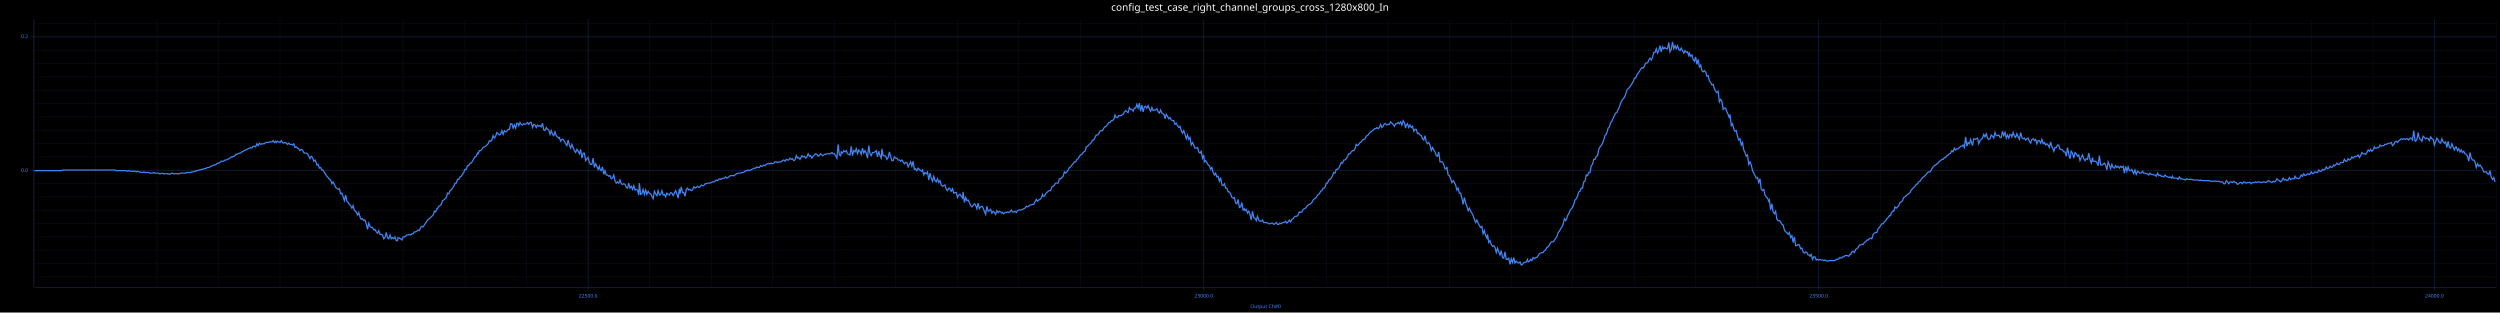
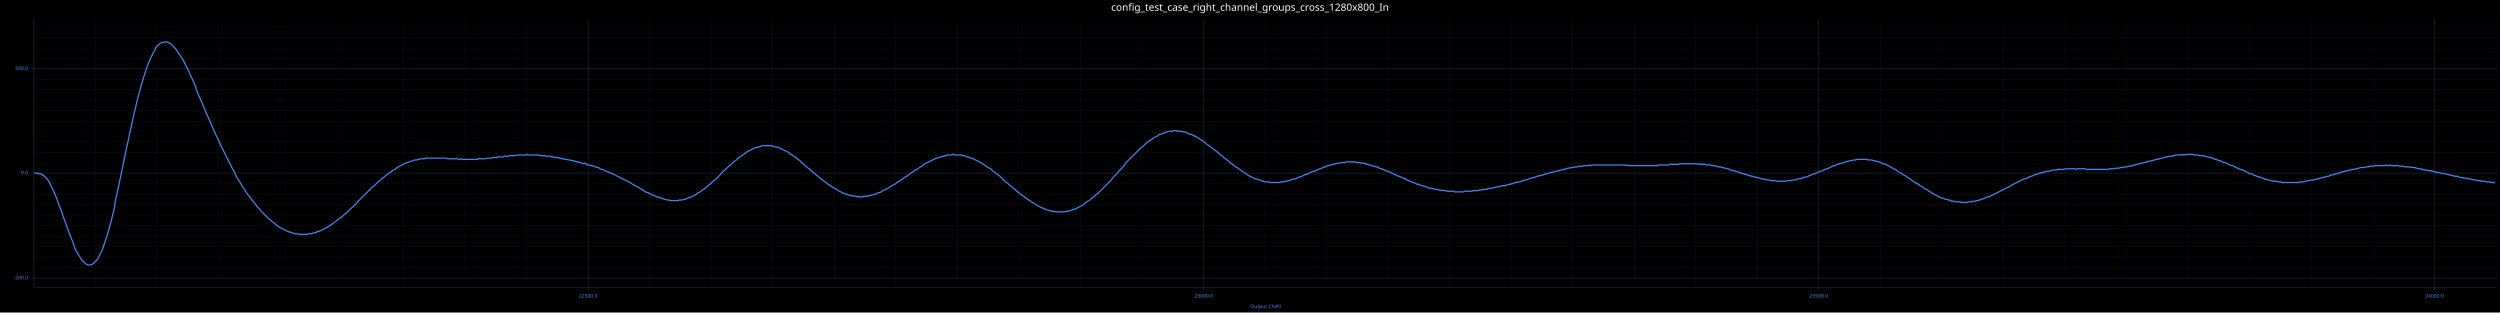
<svg xmlns="http://www.w3.org/2000/svg" width="100%" height="100%" preserveAspectRatio="xMidYMid meet" viewBox="0 0 4000 500">
  <rect x="0" y="0" width="4000" height="500" opacity="1" fill="#000000" stroke="none" />
  <text x="2000" y="5" dy="0.76em" text-anchor="middle" font-family="sans-serif" font-size="16.129" opacity="1" fill="#FFFFFF">
config_test_case_right_channel_groups_cross_1280x800_In
</text>
  <line opacity="0.1" stroke="#4285F4" stroke-width="1" x1="55" y1="459" x2="55" y2="31" />
  <line opacity="0.1" stroke="#4285F4" stroke-width="1" x1="153" y1="459" x2="153" y2="31" />
  <line opacity="0.1" stroke="#4285F4" stroke-width="1" x1="251" y1="459" x2="251" y2="31" />
  <line opacity="0.1" stroke="#4285F4" stroke-width="1" x1="350" y1="459" x2="350" y2="31" />
  <line opacity="0.1" stroke="#4285F4" stroke-width="1" x1="448" y1="459" x2="448" y2="31" />
  <line opacity="0.1" stroke="#4285F4" stroke-width="1" x1="547" y1="459" x2="547" y2="31" />
  <line opacity="0.1" stroke="#4285F4" stroke-width="1" x1="645" y1="459" x2="645" y2="31" />
  <line opacity="0.1" stroke="#4285F4" stroke-width="1" x1="744" y1="459" x2="744" y2="31" />
  <line opacity="0.1" stroke="#4285F4" stroke-width="1" x1="842" y1="459" x2="842" y2="31" />
  <line opacity="0.1" stroke="#4285F4" stroke-width="1" x1="941" y1="459" x2="941" y2="31" />
  <line opacity="0.1" stroke="#4285F4" stroke-width="1" x1="1039" y1="459" x2="1039" y2="31" />
  <line opacity="0.1" stroke="#4285F4" stroke-width="1" x1="1138" y1="459" x2="1138" y2="31" />
  <line opacity="0.1" stroke="#4285F4" stroke-width="1" x1="1236" y1="459" x2="1236" y2="31" />
  <line opacity="0.1" stroke="#4285F4" stroke-width="1" x1="1335" y1="459" x2="1335" y2="31" />
  <line opacity="0.1" stroke="#4285F4" stroke-width="1" x1="1433" y1="459" x2="1433" y2="31" />
  <line opacity="0.1" stroke="#4285F4" stroke-width="1" x1="1532" y1="459" x2="1532" y2="31" />
  <line opacity="0.1" stroke="#4285F4" stroke-width="1" x1="1630" y1="459" x2="1630" y2="31" />
  <line opacity="0.1" stroke="#4285F4" stroke-width="1" x1="1729" y1="459" x2="1729" y2="31" />
  <line opacity="0.1" stroke="#4285F4" stroke-width="1" x1="1827" y1="459" x2="1827" y2="31" />
  <line opacity="0.1" stroke="#4285F4" stroke-width="1" x1="1926" y1="459" x2="1926" y2="31" />
  <line opacity="0.1" stroke="#4285F4" stroke-width="1" x1="2024" y1="459" x2="2024" y2="31" />
  <line opacity="0.1" stroke="#4285F4" stroke-width="1" x1="2122" y1="459" x2="2122" y2="31" />
  <line opacity="0.1" stroke="#4285F4" stroke-width="1" x1="2221" y1="459" x2="2221" y2="31" />
  <line opacity="0.1" stroke="#4285F4" stroke-width="1" x1="2319" y1="459" x2="2319" y2="31" />
  <line opacity="0.1" stroke="#4285F4" stroke-width="1" x1="2418" y1="459" x2="2418" y2="31" />
  <line opacity="0.1" stroke="#4285F4" stroke-width="1" x1="2516" y1="459" x2="2516" y2="31" />
  <line opacity="0.1" stroke="#4285F4" stroke-width="1" x1="2615" y1="459" x2="2615" y2="31" />
  <line opacity="0.1" stroke="#4285F4" stroke-width="1" x1="2713" y1="459" x2="2713" y2="31" />
  <line opacity="0.1" stroke="#4285F4" stroke-width="1" x1="2812" y1="459" x2="2812" y2="31" />
  <line opacity="0.1" stroke="#4285F4" stroke-width="1" x1="2910" y1="459" x2="2910" y2="31" />
  <line opacity="0.1" stroke="#4285F4" stroke-width="1" x1="3009" y1="459" x2="3009" y2="31" />
  <line opacity="0.1" stroke="#4285F4" stroke-width="1" x1="3107" y1="459" x2="3107" y2="31" />
  <line opacity="0.1" stroke="#4285F4" stroke-width="1" x1="3206" y1="459" x2="3206" y2="31" />
  <line opacity="0.1" stroke="#4285F4" stroke-width="1" x1="3304" y1="459" x2="3304" y2="31" />
  <line opacity="0.1" stroke="#4285F4" stroke-width="1" x1="3403" y1="459" x2="3403" y2="31" />
  <line opacity="0.1" stroke="#4285F4" stroke-width="1" x1="3501" y1="459" x2="3501" y2="31" />
  <line opacity="0.1" stroke="#4285F4" stroke-width="1" x1="3600" y1="459" x2="3600" y2="31" />
  <line opacity="0.1" stroke="#4285F4" stroke-width="1" x1="3698" y1="459" x2="3698" y2="31" />
  <line opacity="0.1" stroke="#4285F4" stroke-width="1" x1="3797" y1="459" x2="3797" y2="31" />
  <line opacity="0.1" stroke="#4285F4" stroke-width="1" x1="3895" y1="459" x2="3895" y2="31" />
  <line opacity="0.1" stroke="#4285F4" stroke-width="1" x1="3994" y1="459" x2="3994" y2="31" />
-   <line opacity="0.1" stroke="#4285F4" stroke-width="1" x1="55" y1="443" x2="3994" y2="443" />
-   <line opacity="0.1" stroke="#4285F4" stroke-width="1" x1="55" y1="422" x2="3994" y2="422" />
-   <line opacity="0.1" stroke="#4285F4" stroke-width="1" x1="55" y1="400" x2="3994" y2="400" />
-   <line opacity="0.1" stroke="#4285F4" stroke-width="1" x1="55" y1="379" x2="3994" y2="379" />
-   <line opacity="0.1" stroke="#4285F4" stroke-width="1" x1="55" y1="358" x2="3994" y2="358" />
-   <line opacity="0.1" stroke="#4285F4" stroke-width="1" x1="55" y1="337" x2="3994" y2="337" />
-   <line opacity="0.1" stroke="#4285F4" stroke-width="1" x1="55" y1="315" x2="3994" y2="315" />
+   <line opacity="0.1" stroke="#4285F4" stroke-width="1" x1="55" y1="445" x2="3994" y2="445" />
+   <line opacity="0.1" stroke="#4285F4" stroke-width="1" x1="55" y1="428" x2="3994" y2="428" />
+   <line opacity="0.1" stroke="#4285F4" stroke-width="1" x1="55" y1="411" x2="3994" y2="411" />
+   <line opacity="0.1" stroke="#4285F4" stroke-width="1" x1="55" y1="394" x2="3994" y2="394" />
+   <line opacity="0.1" stroke="#4285F4" stroke-width="1" x1="55" y1="378" x2="3994" y2="378" />
+   <line opacity="0.1" stroke="#4285F4" stroke-width="1" x1="55" y1="361" x2="3994" y2="361" />
+   <line opacity="0.1" stroke="#4285F4" stroke-width="1" x1="55" y1="344" x2="3994" y2="344" />
+   <line opacity="0.1" stroke="#4285F4" stroke-width="1" x1="55" y1="327" x2="3994" y2="327" />
+   <line opacity="0.1" stroke="#4285F4" stroke-width="1" x1="55" y1="311" x2="3994" y2="311" />
  <line opacity="0.1" stroke="#4285F4" stroke-width="1" x1="55" y1="294" x2="3994" y2="294" />
-   <line opacity="0.1" stroke="#4285F4" stroke-width="1" x1="55" y1="273" x2="3994" y2="273" />
-   <line opacity="0.1" stroke="#4285F4" stroke-width="1" x1="55" y1="251" x2="3994" y2="251" />
-   <line opacity="0.1" stroke="#4285F4" stroke-width="1" x1="55" y1="230" x2="3994" y2="230" />
-   <line opacity="0.1" stroke="#4285F4" stroke-width="1" x1="55" y1="209" x2="3994" y2="209" />
-   <line opacity="0.1" stroke="#4285F4" stroke-width="1" x1="55" y1="187" x2="3994" y2="187" />
-   <line opacity="0.1" stroke="#4285F4" stroke-width="1" x1="55" y1="166" x2="3994" y2="166" />
-   <line opacity="0.1" stroke="#4285F4" stroke-width="1" x1="55" y1="145" x2="3994" y2="145" />
-   <line opacity="0.1" stroke="#4285F4" stroke-width="1" x1="55" y1="123" x2="3994" y2="123" />
-   <line opacity="0.1" stroke="#4285F4" stroke-width="1" x1="55" y1="102" x2="3994" y2="102" />
-   <line opacity="0.1" stroke="#4285F4" stroke-width="1" x1="55" y1="81" x2="3994" y2="81" />
-   <line opacity="0.1" stroke="#4285F4" stroke-width="1" x1="55" y1="59" x2="3994" y2="59" />
-   <line opacity="0.1" stroke="#4285F4" stroke-width="1" x1="55" y1="38" x2="3994" y2="38" />
+   <line opacity="0.1" stroke="#4285F4" stroke-width="1" x1="55" y1="277" x2="3994" y2="277" />
+   <line opacity="0.1" stroke="#4285F4" stroke-width="1" x1="55" y1="261" x2="3994" y2="261" />
+   <line opacity="0.1" stroke="#4285F4" stroke-width="1" x1="55" y1="244" x2="3994" y2="244" />
+   <line opacity="0.1" stroke="#4285F4" stroke-width="1" x1="55" y1="227" x2="3994" y2="227" />
+   <line opacity="0.1" stroke="#4285F4" stroke-width="1" x1="55" y1="210" x2="3994" y2="210" />
+   <line opacity="0.1" stroke="#4285F4" stroke-width="1" x1="55" y1="194" x2="3994" y2="194" />
+   <line opacity="0.1" stroke="#4285F4" stroke-width="1" x1="55" y1="177" x2="3994" y2="177" />
+   <line opacity="0.1" stroke="#4285F4" stroke-width="1" x1="55" y1="160" x2="3994" y2="160" />
+   <line opacity="0.1" stroke="#4285F4" stroke-width="1" x1="55" y1="143" x2="3994" y2="143" />
+   <line opacity="0.1" stroke="#4285F4" stroke-width="1" x1="55" y1="127" x2="3994" y2="127" />
+   <line opacity="0.1" stroke="#4285F4" stroke-width="1" x1="55" y1="110" x2="3994" y2="110" />
+   <line opacity="0.1" stroke="#4285F4" stroke-width="1" x1="55" y1="93" x2="3994" y2="93" />
+   <line opacity="0.1" stroke="#4285F4" stroke-width="1" x1="55" y1="77" x2="3994" y2="77" />
+   <line opacity="0.1" stroke="#4285F4" stroke-width="1" x1="55" y1="60" x2="3994" y2="60" />
+   <line opacity="0.1" stroke="#4285F4" stroke-width="1" x1="55" y1="43" x2="3994" y2="43" />
  <text x="2025" y="495" dy="-0.5ex" text-anchor="middle" font-family="sans-serif" font-size="8.065" opacity="1" fill="#4285F4">
Output Ch#0
</text>
  <line opacity="0.2" stroke="#4285F4" stroke-width="1" x1="941" y1="459" x2="941" y2="31" />
  <line opacity="0.2" stroke="#4285F4" stroke-width="1" x1="1926" y1="459" x2="1926" y2="31" />
  <line opacity="0.2" stroke="#4285F4" stroke-width="1" x1="2910" y1="459" x2="2910" y2="31" />
  <line opacity="0.2" stroke="#4285F4" stroke-width="1" x1="3895" y1="459" x2="3895" y2="31" />
-   <line opacity="0.2" stroke="#4285F4" stroke-width="1" x1="55" y1="273" x2="3994" y2="273" />
-   <line opacity="0.2" stroke="#4285F4" stroke-width="1" x1="55" y1="59" x2="3994" y2="59" />
+   <line opacity="0.2" stroke="#4285F4" stroke-width="1" x1="55" y1="445" x2="3994" y2="445" />
+   <line opacity="0.2" stroke="#4285F4" stroke-width="1" x1="55" y1="277" x2="3994" y2="277" />
+   <line opacity="0.2" stroke="#4285F4" stroke-width="1" x1="55" y1="110" x2="3994" y2="110" />
  <polyline fill="none" opacity="0.3" stroke="#4285F4" stroke-width="1" points="54,31 54,459 " />
-   <text x="45" y="273" dy="0.5ex" text-anchor="end" font-family="sans-serif" font-size="8.065" opacity="1" fill="#4285F4">
+   <text x="45" y="445" dy="0.5ex" text-anchor="end" font-family="sans-serif" font-size="8.065" opacity="1" fill="#4285F4">
+ -500.0
+ </text>
+   <polyline fill="none" opacity="0.3" stroke="#4285F4" stroke-width="1" points="49,445 54,445 " />
+   <text x="45" y="277" dy="0.5ex" text-anchor="end" font-family="sans-serif" font-size="8.065" opacity="1" fill="#4285F4">
0.0
</text>
-   <polyline fill="none" opacity="0.3" stroke="#4285F4" stroke-width="1" points="49,273 54,273 " />
-   <text x="45" y="59" dy="0.5ex" text-anchor="end" font-family="sans-serif" font-size="8.065" opacity="1" fill="#4285F4">
- 0.2
+   <polyline fill="none" opacity="0.3" stroke="#4285F4" stroke-width="1" points="49,277 54,277 " />
+   <text x="45" y="110" dy="0.5ex" text-anchor="end" font-family="sans-serif" font-size="8.065" opacity="1" fill="#4285F4">
+ 500.0
</text>
-   <polyline fill="none" opacity="0.3" stroke="#4285F4" stroke-width="1" points="49,59 54,59 " />
+   <polyline fill="none" opacity="0.3" stroke="#4285F4" stroke-width="1" points="49,110 54,110 " />
  <polyline fill="none" opacity="0.3" stroke="#4285F4" stroke-width="1" points="55,460 3994,460 " />
  <text x="941" y="470" dy="0.76em" text-anchor="middle" font-family="sans-serif" font-size="8.065" opacity="1" fill="#4285F4">
22500.0
</text>
  <polyline fill="none" opacity="0.3" stroke="#4285F4" stroke-width="1" points="941,460 941,465 " />
  <text x="1926" y="470" dy="0.76em" text-anchor="middle" font-family="sans-serif" font-size="8.065" opacity="1" fill="#4285F4">
23000.0
</text>
  <polyline fill="none" opacity="0.3" stroke="#4285F4" stroke-width="1" points="1926,460 1926,465 " />
  <text x="2910" y="470" dy="0.76em" text-anchor="middle" font-family="sans-serif" font-size="8.065" opacity="1" fill="#4285F4">
23500.0
</text>
  <polyline fill="none" opacity="0.3" stroke="#4285F4" stroke-width="1" points="2910,460 2910,465 " />
  <text x="3895" y="470" dy="0.76em" text-anchor="middle" font-family="sans-serif" font-size="8.065" opacity="1" fill="#4285F4">
24000.0
</text>
  <polyline fill="none" opacity="0.3" stroke="#4285F4" stroke-width="1" points="3895,460 3895,465 " />
-   <polyline fill="none" opacity="1" stroke="#4285F4" stroke-width="2" points="55,273 56,273 58,273 60,273 62,273 64,273 66,273 68,273 70,273 72,273 74,273 76,273 78,273 80,273 82,273 84,273 86,273 88,273 90,273 92,273 94,273 96,273 98,273 100,272 102,272 104,272 106,272 108,272 110,272 112,272 114,272 116,272 118,272 119,272 121,272 123,272 125,272 127,272 129,272 131,272 133,272 135,272 137,272 139,272 141,272 143,272 145,272 147,272 149,272 151,272 153,272 155,272 157,272 159,272 161,272 163,272 165,272 167,272 169,272 171,272 173,272 175,272 177,272 179,272 181,272 183,272 184,272 186,273 188,273 190,273 192,273 194,273 196,273 198,273 200,273 202,273 204,274 206,273 208,274 210,274 212,274 214,274 216,274 218,275 220,274 222,275 224,275 226,276 228,276 230,275 232,276 234,276 236,276 238,276 240,277 242,277 244,277 246,276 248,277 249,277 251,277 253,277 255,278 257,278 259,277 261,278 263,278 265,278 267,278 269,278 271,279 273,278 275,277 277,278 279,278 281,278 283,278 285,278 287,278 289,277 291,277 293,277 295,277 297,277 299,276 301,276 303,276 305,276 307,275 309,275 311,274 313,274 314,273 316,273 318,272 320,272 322,271 324,271 326,270 328,270 330,269 332,268 334,268 336,267 338,266 340,265 342,264 344,264 346,263 348,261 350,261 352,260 354,258 356,258 358,258 360,256 362,256 364,255 366,254 368,253 370,251 372,251 374,250 376,249 377,247 379,247 381,246 383,245 385,245 387,243 389,242 391,241 393,240 395,239 397,238 399,237 401,236 403,237 405,234 407,234 409,235 411,230 413,233 415,229 417,231 419,230 421,230 423,230 425,228 427,228 429,228 431,227 433,227 435,227 437,225 439,228 441,226 442,228 444,226 446,227 448,228 450,225 452,228 454,229 456,228 458,229 460,231 462,229 464,231 466,231 468,232 470,230 472,236 474,235 476,237 478,238 480,241 482,239 484,240 486,244 488,245 490,245 492,246 494,250 496,254 498,250 500,252 502,258 504,256 506,260 507,264 509,263 511,269 513,268 515,272 517,272 519,276 521,279 523,282 525,284 527,287 529,288 531,294 533,291 535,295 537,300 539,301 541,303 543,302 545,310 547,309 549,315 551,321 553,312 555,322 557,324 559,327 561,329 563,333 565,329 567,337 569,338 571,341 572,344 574,340 576,347 578,351 580,350 582,353 584,352 586,358 588,367 590,357 592,362 594,364 596,364 598,368 600,367 602,371 604,373 606,369 608,375 610,375 612,376 614,382 616,380 618,372 620,380 622,382 624,376 626,382 628,380 630,382 632,379 634,385 636,385 637,380 639,381 641,382 643,384 645,379 647,379 649,378 651,376 653,376 655,375 657,376 659,374 661,374 663,371 665,371 667,370 669,368 671,369 673,364 675,362 677,363 679,360 681,357 683,354 685,351 687,350 689,348 691,346 693,344 695,338 697,339 699,334 700,334 702,330 704,329 706,327 708,321 710,320 712,318 714,316 716,309 718,310 720,305 722,304 724,301 726,298 728,293 730,293 732,287 734,287 736,283 738,282 740,279 742,276 744,271 746,271 748,265 750,265 752,261 754,261 756,258 758,254 760,251 762,250 764,245 765,246 767,241 769,241 771,239 773,236 775,235 777,234 779,232 781,230 783,225 785,226 787,224 789,217 791,221 793,218 795,212 797,214 799,216 801,215 803,209 805,215 807,209 809,211 811,210 813,207 815,207 817,198 819,198 821,205 823,200 825,205 827,197 829,198 830,201 832,196 834,199 836,200 838,198 840,199 842,198 844,196 846,199 848,196 850,196 852,204 854,199 856,200 858,204 860,200 862,202 864,201 866,203 868,197 870,208 872,209 874,204 876,207 878,208 880,215 882,209 884,215 886,217 888,211 890,217 892,219 894,221 895,220 897,226 899,223 901,223 903,226 905,230 907,233 909,224 911,232 913,237 915,231 917,236 919,241 921,244 923,239 925,242 927,246 929,239 931,253 933,245 935,245 937,257 939,254 941,252 943,260 945,263 947,263 949,253 951,268 953,262 955,266 957,271 959,266 960,271 962,273 964,267 966,279 968,273 970,280 972,280 974,282 976,281 978,286 980,285 982,280 984,289 986,293 988,291 990,293 992,288 994,294 996,295 998,294 1000,295 1002,300 1004,301 1006,293 1008,301 1010,298 1012,303 1014,297 1016,304 1018,303 1020,304 1022,312 1023,293 1025,311 1027,310 1029,303 1031,311 1033,304 1035,311 1037,306 1039,309 1041,310 1043,314 1045,318 1047,306 1049,310 1051,313 1053,305 1055,312 1057,311 1059,305 1061,312 1063,311 1065,315 1067,309 1069,311 1071,312 1073,308 1075,309 1077,313 1079,309 1081,305 1083,310 1085,317 1087,302 1088,310 1090,299 1092,308 1094,308 1096,314 1098,303 1100,301 1102,304 1104,303 1106,305 1108,304 1110,299 1112,301 1114,300 1116,298 1118,300 1120,299 1122,296 1124,297 1126,297 1128,294 1130,294 1132,293 1134,293 1136,293 1138,292 1140,291 1142,291 1144,290 1146,288 1148,289 1150,287 1152,286 1153,287 1155,286 1157,285 1159,285 1161,283 1163,285 1165,284 1167,282 1169,281 1171,281 1173,281 1175,281 1177,279 1179,278 1181,277 1183,277 1185,277 1187,276 1189,276 1191,275 1193,273 1195,273 1197,272 1199,273 1201,272 1203,271 1205,270 1207,269 1209,269 1211,267 1213,268 1215,268 1217,265 1218,266 1220,266 1222,264 1224,265 1226,263 1228,262 1230,262 1232,262 1234,261 1236,262 1238,261 1240,259 1242,259 1244,260 1246,259 1248,259 1250,259 1252,257 1254,256 1256,258 1258,255 1260,256 1262,256 1264,253 1266,255 1268,254 1270,257 1272,256 1274,249 1276,253 1278,252 1280,255 1281,253 1283,249 1285,251 1287,250 1289,253 1291,251 1293,246 1295,250 1297,249 1299,253 1301,250 1303,248 1305,246 1307,247 1309,250 1311,249 1313,246 1315,248 1317,249 1319,247 1321,247 1323,246 1325,246 1327,246 1329,246 1331,244 1333,246 1335,246 1337,249 1339,253 1341,231 1343,248 1345,249 1346,243 1348,245 1350,241 1352,243 1354,241 1356,246 1358,247 1360,248 1362,234 1364,249 1366,241 1368,243 1370,238 1372,246 1374,240 1376,242 1378,247 1380,237 1382,245 1384,241 1386,245 1388,253 1390,233 1392,246 1394,249 1396,244 1398,244 1400,243 1402,241 1404,251 1406,242 1408,249 1410,253 1411,238 1413,249 1415,249 1417,250 1419,255 1421,252 1423,243 1425,250 1427,257 1429,257 1431,251 1433,253 1435,253 1437,256 1439,256 1441,258 1443,256 1445,259 1447,262 1449,260 1451,260 1453,267 1455,263 1457,259 1459,266 1461,258 1463,271 1465,270 1467,273 1469,269 1471,271 1473,273 1475,274 1476,272 1478,280 1480,276 1482,278 1484,275 1486,288 1488,277 1490,285 1492,290 1494,282 1496,289 1498,291 1500,286 1502,292 1504,289 1506,296 1508,298 1510,297 1512,296 1514,303 1516,305 1518,301 1520,302 1522,306 1524,302 1526,309 1528,308 1530,308 1532,316 1534,312 1536,311 1538,314 1540,317 1541,307 1543,324 1545,316 1547,321 1549,320 1551,324 1553,329 1555,331 1557,329 1559,326 1561,328 1563,334 1565,325 1567,334 1569,331 1571,330 1573,333 1575,338 1577,343 1579,330 1581,338 1583,337 1585,335 1587,341 1589,338 1591,340 1593,343 1595,337 1597,340 1599,338 1601,339 1603,341 1604,340 1606,342 1608,340 1610,340 1612,339 1614,340 1616,339 1618,336 1620,339 1622,339 1624,338 1626,340 1628,337 1630,336 1632,336 1634,336 1636,335 1638,334 1640,333 1642,330 1644,331 1646,330 1648,328 1650,328 1652,327 1654,327 1656,323 1658,319 1660,322 1662,320 1664,319 1666,317 1668,311 1669,314 1671,314 1673,310 1675,308 1677,306 1679,305 1681,305 1683,299 1685,298 1687,296 1689,293 1691,293 1693,293 1695,286 1697,286 1699,284 1701,282 1703,275 1705,277 1707,275 1709,272 1711,268 1713,267 1715,264 1717,262 1719,259 1721,259 1723,255 1725,254 1727,250 1729,248 1731,247 1733,244 1734,243 1736,242 1738,235 1740,234 1742,232 1744,230 1746,228 1748,224 1750,224 1752,220 1754,216 1756,216 1758,214 1760,210 1762,209 1764,209 1766,205 1768,203 1770,202 1772,199 1774,196 1776,196 1778,193 1780,193 1782,191 1784,184 1786,188 1788,188 1790,185 1792,185 1794,185 1796,183 1798,182 1799,179 1801,177 1803,179 1805,180 1807,172 1809,175 1811,175 1813,178 1815,173 1817,173 1819,167 1821,173 1823,165 1825,178 1827,168 1829,179 1831,171 1833,170 1835,173 1837,169 1839,174 1841,178 1843,172 1845,177 1847,176 1849,176 1851,174 1853,179 1855,181 1857,176 1859,181 1861,182 1863,184 1864,190 1866,183 1868,186 1870,190 1872,188 1874,192 1876,193 1878,193 1880,199 1882,197 1884,201 1886,204 1888,202 1890,209 1892,213 1894,209 1896,215 1898,222 1900,216 1902,223 1904,220 1906,232 1908,228 1910,232 1912,237 1914,237 1916,236 1918,243 1920,245 1922,242 1924,253 1926,248 1927,259 1929,257 1931,260 1933,264 1935,265 1937,271 1939,268 1941,276 1943,280 1945,277 1947,283 1949,282 1951,290 1953,284 1955,296 1957,297 1959,294 1961,301 1963,301 1965,307 1967,307 1969,310 1971,316 1973,317 1975,316 1977,325 1979,326 1981,319 1983,332 1985,331 1987,324 1989,336 1991,334 1992,337 1994,335 1996,341 1998,338 2000,343 2002,352 2004,338 2006,348 2008,349 2010,353 2012,346 2014,352 2016,354 2018,354 2020,352 2022,356 2024,356 2026,356 2028,357 2030,358 2032,358 2034,357 2036,357 2038,359 2040,358 2042,356 2044,359 2046,359 2048,357 2050,358 2052,356 2054,356 2056,355 2057,354 2059,357 2061,355 2063,352 2065,355 2067,351 2069,350 2071,347 2073,346 2075,346 2077,344 2079,339 2081,340 2083,339 2085,335 2087,334 2089,333 2091,330 2093,328 2095,327 2097,326 2099,324 2101,320 2103,318 2105,317 2107,314 2109,311 2111,310 2113,306 2115,305 2117,301 2119,301 2121,297 2122,293 2124,293 2126,288 2128,287 2130,285 2132,281 2134,276 2136,277 2138,271 2140,271 2142,269 2144,265 2146,260 2148,261 2150,256 2152,256 2154,254 2156,250 2158,246 2160,246 2162,243 2164,241 2166,241 2168,238 2170,231 2172,233 2174,231 2176,228 2178,227 2180,224 2182,223 2184,222 2186,218 2187,217 2189,216 2191,213 2193,211 2195,210 2197,208 2199,206 2201,206 2203,204 2205,206 2207,204 2209,199 2211,204 2213,202 2215,198 2217,198 2219,200 2221,199 2223,199 2225,195 2227,197 2229,199 2231,202 2233,198 2235,198 2237,196 2239,198 2241,195 2243,200 2245,193 2247,196 2249,205 2250,200 2252,198 2254,204 2256,200 2258,204 2260,202 2262,210 2264,207 2266,207 2268,214 2270,213 2272,216 2274,217 2276,222 2278,224 2280,217 2282,227 2284,230 2286,228 2288,232 2290,241 2292,236 2294,240 2296,243 2298,249 2300,250 2302,243 2304,259 2306,259 2308,259 2310,263 2312,270 2314,270 2315,267 2317,280 2319,281 2321,286 2323,292 2325,289 2327,292 2329,296 2331,304 2333,301 2335,309 2337,309 2339,317 2341,327 2343,316 2345,325 2347,330 2349,337 2351,333 2353,338 2355,341 2357,345 2359,351 2361,356 2363,352 2365,357 2367,361 2369,364 2371,362 2373,374 2375,369 2377,377 2379,381 2380,375 2382,388 2384,385 2386,391 2388,394 2390,393 2392,396 2394,404 2396,397 2398,403 2400,408 2402,401 2404,412 2406,413 2408,403 2410,415 2412,415 2414,413 2416,423 2418,414 2420,420 2422,412 2424,421 2426,418 2428,420 2430,421 2432,419 2434,424 2436,423 2438,420 2440,420 2442,419 2444,415 2445,419 2447,418 2449,415 2451,417 2453,412 2455,414 2457,412 2459,412 2461,409 2463,406 2465,405 2467,404 2469,404 2471,401 2473,400 2475,396 2477,395 2479,392 2481,388 2483,387 2485,387 2487,385 2489,381 2491,379 2493,372 2495,370 2497,366 2499,363 2501,359 2503,350 2505,353 2507,349 2508,345 2510,342 2512,337 2514,334 2516,332 2518,327 2520,320 2522,318 2524,314 2526,307 2528,306 2530,301 2532,301 2534,291 2536,290 2538,280 2540,281 2542,276 2544,276 2546,265 2548,263 2550,255 2552,255 2554,250 2556,249 2558,239 2560,235 2562,233 2564,229 2566,224 2568,217 2570,215 2572,209 2573,205 2575,203 2577,196 2579,194 2581,189 2583,185 2585,181 2587,180 2589,175 2591,171 2593,165 2595,161 2597,158 2599,156 2601,151 2603,144 2605,142 2607,140 2609,137 2611,134 2613,131 2615,125 2617,125 2619,120 2621,117 2623,114 2625,111 2627,108 2629,109 2631,106 2633,101 2635,101 2637,99 2638,96 2640,93 2642,96 2644,92 2646,84 2648,84 2650,78 2652,85 2654,81 2656,73 2658,83 2660,75 2662,78 2664,76 2666,78 2668,78 2670,68 2672,83 2674,79 2676,67 2678,78 2680,73 2682,78 2684,73 2686,79 2688,81 2690,77 2692,81 2694,85 2696,81 2698,84 2700,83 2702,89 2703,85 2705,90 2707,88 2709,95 2711,98 2713,91 2715,103 2717,95 2719,107 2721,104 2723,113 2725,115 2727,113 2729,115 2731,122 2733,121 2735,129 2737,132 2739,136 2741,135 2743,142 2745,146 2747,148 2749,146 2751,163 2753,159 2755,162 2757,175 2759,173 2761,173 2763,179 2765,183 2767,189 2768,183 2770,201 2772,198 2774,206 2776,210 2778,209 2780,218 2782,224 2784,222 2786,232 2788,228 2790,240 2792,244 2794,250 2796,248 2798,263 2800,259 2802,264 2804,273 2806,277 2808,281 2810,285 2812,284 2814,292 2816,286 2818,303 2820,305 2822,303 2824,312 2826,315 2828,317 2830,322 2831,320 2833,336 2835,326 2837,339 2839,342 2841,338 2843,351 2845,353 2847,353 2849,355 2851,359 2853,360 2855,368 2857,371 2859,372 2861,375 2863,372 2865,380 2867,377 2869,388 2871,379 2873,393 2875,393 2877,391 2879,392 2881,398 2883,397 2885,403 2887,405 2889,403 2891,404 2893,408 2895,408 2896,410 2898,407 2900,415 2902,411 2904,411 2906,416 2908,415 2910,416 2912,415 2914,416 2916,416 2918,417 2920,416 2922,417 2924,418 2926,417 2928,417 2930,417 2932,417 2934,417 2936,417 2938,415 2940,415 2942,414 2944,412 2946,413 2948,411 2950,411 2952,409 2954,409 2956,409 2958,410 2960,407 2961,407 2963,403 2965,402 2967,404 2969,399 2971,398 2973,396 2975,392 2977,392 2979,391 2981,391 2983,388 2985,387 2987,384 2989,384 2991,382 2993,381 2995,382 2997,375 2999,373 3001,372 3003,372 3005,366 3007,364 3009,361 3011,358 3013,358 3015,355 3017,353 3019,350 3021,348 3023,345 3025,345 3026,341 3028,338 3030,338 3032,331 3034,333 3036,331 3038,329 3040,324 3042,323 3044,321 3046,316 3048,315 3050,313 3052,311 3054,310 3056,308 3058,304 3060,302 3062,300 3064,298 3066,295 3068,294 3070,291 3072,290 3074,287 3076,284 3078,283 3080,281 3082,279 3084,276 3086,275 3088,275 3090,272 3091,270 3093,267 3095,265 3097,264 3099,262 3101,261 3103,258 3105,257 3107,255 3109,255 3111,252 3113,252 3115,249 3117,248 3119,246 3121,245 3123,241 3125,243 3127,237 3129,240 3131,238 3133,238 3135,236 3137,234 3139,234 3141,232 3143,236 3145,219 3147,234 3149,228 3151,230 3153,223 3154,227 3156,233 3158,222 3160,223 3162,222 3164,221 3166,230 3168,225 3170,223 3172,221 3174,215 3176,219 3178,214 3180,221 3182,223 3184,222 3186,216 3188,218 3190,221 3192,212 3194,217 3196,217 3198,216 3200,220 3202,220 3204,210 3206,217 3208,212 3210,221 3212,216 3214,221 3216,215 3218,216 3219,219 3221,212 3223,218 3225,220 3227,214 3229,219 3231,223 3233,212 3235,220 3237,222 3239,221 3241,224 3243,222 3245,221 3247,226 3249,229 3251,223 3253,222 3255,225 3257,223 3259,230 3261,225 3263,225 3265,229 3267,223 3269,230 3271,228 3273,232 3275,230 3277,232 3279,236 3281,227 3283,235 3284,236 3286,242 3288,236 3290,236 3292,232 3294,232 3296,239 3298,239 3300,240 3302,243 3304,243 3306,250 3308,236 3310,247 3312,254 3314,242 3316,245 3318,253 3320,244 3322,246 3324,250 3326,248 3328,257 3330,252 3332,248 3334,254 3336,257 3338,254 3340,255 3342,245 3344,255 3346,261 3348,252 3349,258 3351,258 3353,258 3355,260 3357,265 3359,249 3361,264 3363,264 3365,263 3367,261 3369,264 3371,272 3373,259 3375,264 3377,270 3379,263 3381,268 3383,269 3385,265 3387,268 3389,266 3391,269 3393,266 3395,268 3397,266 3399,277 3401,266 3403,274 3405,267 3407,273 3409,273 3411,271 3412,274 3414,278 3416,272 3418,279 3420,274 3422,275 3424,277 3426,277 3428,274 3430,277 3432,277 3434,278 3436,278 3438,280 3440,277 3442,279 3444,279 3446,280 3448,280 3450,282 3452,277 3454,281 3456,280 3458,282 3460,282 3462,283 3464,280 3466,282 3468,283 3470,284 3472,283 3474,285 3476,282 3477,285 3479,285 3481,285 3483,285 3485,287 3487,283 3489,286 3491,286 3493,287 3495,287 3497,288 3499,286 3501,287 3503,287 3505,287 3507,287 3509,288 3511,288 3513,288 3515,288 3517,288 3519,289 3521,288 3523,289 3525,289 3527,289 3529,289 3531,289 3533,289 3535,289 3537,290 3539,290 3541,290 3542,290 3544,290 3546,290 3548,290 3550,290 3552,291 3554,291 3556,291 3558,294 3560,294 3562,289 3564,291 3566,294 3568,291 3570,291 3572,292 3574,290 3576,292 3578,292 3580,295 3582,294 3584,292 3586,292 3588,294 3590,291 3592,292 3594,293 3596,292 3598,292 3600,292 3602,294 3604,292 3606,292 3607,292 3609,291 3611,292 3613,291 3615,291 3617,292 3619,292 3621,291 3623,291 3625,292 3627,291 3629,289 3631,290 3633,291 3635,292 3637,290 3639,291 3641,290 3643,286 3645,288 3647,289 3649,291 3651,289 3653,285 3655,288 3657,287 3659,289 3661,288 3663,284 3665,287 3667,286 3669,286 3671,286 3672,282 3674,285 3676,285 3678,286 3680,284 3682,280 3684,282 3686,278 3688,281 3690,280 3692,278 3694,279 3696,279 3698,275 3700,278 3702,277 3704,275 3706,276 3708,276 3710,272 3712,274 3714,274 3716,271 3718,272 3720,271 3722,267 3724,270 3726,269 3728,266 3730,268 3732,267 3734,264 3735,265 3737,264 3739,261 3741,263 3743,263 3745,260 3747,260 3749,260 3751,255 3753,258 3755,258 3757,254 3759,256 3761,255 3763,251 3765,253 3767,251 3769,250 3771,250 3773,248 3775,252 3777,249 3779,244 3781,246 3783,246 3785,247 3787,244 3789,240 3791,242 3793,239 3795,242 3797,240 3799,235 3800,237 3802,237 3804,236 3806,236 3808,232 3810,234 3812,233 3814,233 3816,231 3818,231 3820,230 3822,229 3824,229 3826,228 3828,233 3830,231 3832,227 3834,226 3836,228 3838,225 3840,224 3842,222 3844,223 3846,222 3848,223 3850,222 3852,222 3854,224 3856,221 3858,221 3860,224 3862,209 3864,225 3865,226 3867,223 3869,212 3871,222 3873,223 3875,226 3877,218 3879,220 3881,222 3883,221 3885,222 3887,225 3889,219 3891,222 3893,223 3895,232 3897,226 3899,221 3901,224 3903,228 3905,229 3907,222 3909,227 3911,229 3913,227 3915,236 3917,226 3919,236 3921,237 3923,230 3925,235 3927,240 3929,235 3930,235 3932,241 3934,238 3936,243 3938,240 3940,244 3942,242 3944,246 3946,247 3948,250 3950,258 3952,244 3954,253 3956,256 3958,256 3960,259 3962,268 3964,262 3966,266 3968,264 3970,267 3972,270 3974,275 3976,275 3978,275 3980,278 3982,279 3984,273 3986,284 3988,287 3990,284 3992,291 " />
+   <polyline fill="none" opacity="1" stroke="#4285F4" stroke-width="2" points="55,277 56,277 58,277 60,277 62,278 64,278 66,278 68,280 70,281 72,283 74,285 76,287 78,290 80,294 82,298 84,302 86,306 88,311 90,316 92,321 94,327 96,332 98,337 100,343 102,349 104,354 106,360 108,365 110,371 112,376 114,381 116,386 118,391 119,395 121,400 123,403 125,407 127,410 129,413 131,416 133,418 135,420 137,422 139,423 141,424 143,424 145,424 147,423 149,422 151,420 153,418 155,416 157,413 159,409 161,405 163,401 165,396 167,390 169,384 171,378 173,371 175,364 177,357 179,349 181,341 183,333 184,324 186,315 188,306 190,297 192,287 194,278 196,268 198,258 200,249 202,239 204,230 206,221 208,211 210,202 212,193 214,184 216,176 218,167 220,159 222,151 224,144 226,136 228,130 230,123 232,117 234,111 236,105 238,100 240,95 242,91 244,87 246,83 248,80 249,77 251,74 253,72 255,71 257,69 259,68 261,68 263,67 265,67 267,67 269,68 271,69 273,70 275,72 277,74 279,76 281,78 283,81 285,84 287,87 289,90 291,93 293,96 295,100 297,104 299,108 301,112 303,116 305,121 307,125 309,129 311,134 313,138 314,143 316,148 318,153 320,157 322,162 324,166 326,171 328,176 330,181 332,185 334,190 336,194 338,199 340,204 342,208 344,213 346,217 348,221 350,225 352,230 354,234 356,238 358,242 360,246 362,250 364,254 366,258 368,262 370,266 372,270 374,273 376,277 377,280 379,284 381,287 383,290 385,293 387,297 389,300 391,303 393,306 395,309 397,312 399,314 401,317 403,320 405,322 407,325 409,327 411,330 413,332 415,334 417,337 419,339 421,341 423,343 425,345 427,347 429,349 431,351 433,352 435,354 437,356 439,357 441,359 442,360 444,361 446,363 448,364 450,365 452,366 454,367 456,368 458,369 460,370 462,371 464,371 466,372 468,373 470,373 472,374 474,374 476,374 478,375 480,375 482,375 484,375 486,375 488,375 490,375 492,375 494,374 496,374 498,374 500,373 502,373 504,372 506,372 507,371 509,370 511,370 513,369 515,368 517,367 519,366 521,365 523,364 525,363 527,361 529,360 531,359 533,357 535,356 537,354 539,353 541,351 543,350 545,348 547,347 549,345 551,343 553,342 555,340 557,338 559,336 561,334 563,332 565,331 567,328 569,327 571,325 572,323 574,321 576,319 578,317 580,315 582,313 584,311 586,309 588,307 590,305 592,303 594,301 596,299 598,298 600,296 602,294 604,292 606,290 608,289 610,287 612,285 614,284 616,282 618,280 620,279 622,277 624,276 626,275 628,273 630,272 632,271 634,269 636,268 637,267 639,266 641,265 643,264 645,263 647,262 649,261 651,260 653,260 655,259 657,258 659,258 661,257 663,256 665,256 667,256 669,255 671,255 673,254 675,254 677,254 679,254 681,253 683,253 685,253 687,253 689,253 691,253 693,253 695,253 697,253 699,253 700,253 702,253 704,253 706,253 708,253 710,253 712,253 714,253 716,254 718,254 720,254 722,254 724,254 726,254 728,254 730,254 732,254 734,255 736,255 738,254 740,255 742,255 744,255 746,255 748,255 750,255 752,255 754,255 756,255 758,255 760,255 762,255 764,255 765,254 767,254 769,254 771,254 773,254 775,254 777,254 779,253 781,253 783,253 785,253 787,253 789,252 791,252 793,252 795,252 797,251 799,251 801,251 803,251 805,251 807,250 809,250 811,250 813,250 815,249 817,249 819,249 821,249 823,249 825,249 827,248 829,248 830,248 832,248 834,248 836,248 838,248 840,248 842,248 844,247 846,248 848,248 850,248 852,248 854,248 856,248 858,248 860,248 862,248 864,249 866,249 868,249 870,249 872,249 874,250 876,250 878,250 880,250 882,251 884,251 886,251 888,252 890,252 892,252 894,252 895,253 897,253 899,254 901,254 903,255 905,255 907,255 909,256 911,256 913,256 915,257 917,257 919,258 921,258 923,259 925,259 927,260 929,260 931,261 933,262 935,261 937,262 939,263 941,264 943,264 945,265 947,265 949,266 951,266 953,267 955,268 957,268 959,269 960,270 962,271 964,271 966,272 968,273 970,274 972,275 974,275 976,277 978,277 980,278 982,279 984,280 986,281 988,282 990,283 992,284 994,285 996,286 998,287 1000,288 1002,289 1004,290 1006,291 1008,292 1010,293 1012,295 1014,296 1016,297 1018,298 1020,299 1022,300 1023,301 1025,302 1027,303 1029,304 1031,306 1033,307 1035,308 1037,308 1039,310 1041,310 1043,312 1045,312 1047,313 1049,314 1051,315 1053,315 1055,316 1057,317 1059,317 1061,318 1063,319 1065,319 1067,320 1069,320 1071,320 1073,321 1075,321 1077,321 1079,321 1081,321 1083,321 1085,321 1087,320 1088,320 1090,320 1092,320 1094,319 1096,319 1098,318 1100,317 1102,316 1104,316 1106,315 1108,314 1110,313 1112,312 1114,311 1116,309 1118,308 1120,307 1122,306 1124,304 1126,303 1128,301 1130,300 1132,298 1134,296 1136,295 1138,293 1140,291 1142,289 1144,288 1146,286 1148,284 1150,282 1152,280 1153,278 1155,277 1157,274 1159,273 1161,271 1163,269 1165,267 1167,265 1169,264 1171,262 1173,260 1175,258 1177,257 1179,255 1181,253 1183,252 1185,250 1187,249 1189,247 1191,246 1193,245 1195,243 1197,242 1199,241 1201,240 1203,239 1205,238 1207,237 1209,236 1211,236 1213,235 1215,235 1217,234 1218,234 1220,233 1222,233 1224,233 1226,233 1228,233 1230,233 1232,233 1234,233 1236,234 1238,234 1240,235 1242,235 1244,236 1246,236 1248,237 1250,238 1252,239 1254,240 1256,241 1258,242 1260,243 1262,244 1264,246 1266,247 1268,248 1270,250 1272,251 1274,253 1276,254 1278,256 1280,257 1281,259 1283,260 1285,262 1287,264 1289,266 1291,267 1293,269 1295,270 1297,272 1299,274 1301,276 1303,277 1305,279 1307,281 1309,282 1311,284 1313,286 1315,287 1317,289 1319,290 1321,292 1323,293 1325,295 1327,296 1329,297 1331,299 1333,300 1335,301 1337,302 1339,303 1341,305 1343,306 1345,307 1346,307 1348,309 1350,309 1352,310 1354,311 1356,311 1358,312 1360,313 1362,313 1364,313 1366,314 1368,314 1370,314 1372,315 1374,314 1376,315 1378,315 1380,315 1382,314 1384,314 1386,314 1388,314 1390,313 1392,313 1394,312 1396,312 1398,311 1400,311 1402,310 1404,309 1406,308 1408,308 1410,307 1411,306 1413,305 1415,304 1417,303 1419,302 1421,301 1423,300 1425,298 1427,297 1429,296 1431,295 1433,294 1435,292 1437,291 1439,290 1441,288 1443,287 1445,286 1447,284 1449,283 1451,282 1453,280 1455,279 1457,277 1459,276 1461,275 1463,273 1465,272 1467,271 1469,270 1471,268 1473,267 1475,266 1476,265 1478,263 1480,262 1482,261 1484,260 1486,259 1488,258 1490,257 1492,256 1494,255 1496,254 1498,253 1500,253 1502,252 1504,251 1506,251 1508,250 1510,250 1512,249 1514,249 1516,248 1518,248 1520,248 1522,248 1524,247 1526,247 1528,248 1530,248 1532,248 1534,248 1536,248 1538,248 1540,249 1541,249 1543,249 1545,250 1547,251 1549,251 1551,252 1553,253 1555,253 1557,254 1559,255 1561,256 1563,257 1565,258 1567,259 1569,260 1571,261 1573,263 1575,264 1577,265 1579,267 1581,268 1583,269 1585,270 1587,272 1589,274 1591,275 1593,277 1595,278 1597,280 1599,281 1601,283 1603,285 1604,286 1606,288 1608,290 1610,292 1612,293 1614,295 1616,297 1618,298 1620,300 1622,302 1624,303 1626,305 1628,307 1630,308 1632,310 1634,311 1636,313 1638,314 1640,316 1642,317 1644,319 1646,320 1648,321 1650,323 1652,324 1654,325 1656,326 1658,328 1660,329 1662,330 1664,331 1666,332 1668,333 1669,333 1671,334 1673,335 1675,336 1677,336 1679,337 1681,337 1683,338 1685,338 1687,338 1689,339 1691,339 1693,339 1695,339 1697,339 1699,339 1701,339 1703,339 1705,338 1707,338 1709,338 1711,337 1713,337 1715,336 1717,335 1719,335 1721,334 1723,333 1725,332 1727,331 1729,330 1731,329 1733,328 1734,327 1736,325 1738,324 1740,322 1742,321 1744,320 1746,318 1748,316 1750,315 1752,313 1754,311 1756,310 1758,308 1760,306 1762,304 1764,302 1766,300 1768,298 1770,296 1772,294 1774,292 1776,290 1778,288 1780,285 1782,283 1784,281 1786,279 1788,277 1790,274 1792,272 1794,270 1796,268 1798,266 1799,264 1801,261 1803,259 1805,257 1807,255 1809,253 1811,251 1813,249 1815,247 1817,245 1819,243 1821,241 1823,239 1825,237 1827,235 1829,234 1831,232 1833,230 1835,228 1837,227 1839,225 1841,224 1843,223 1845,221 1847,220 1849,219 1851,218 1853,217 1855,215 1857,215 1859,214 1861,213 1863,213 1864,212 1866,211 1868,211 1870,210 1872,210 1874,210 1876,210 1878,209 1880,209 1882,209 1884,210 1886,210 1888,210 1890,210 1892,211 1894,211 1896,211 1898,212 1900,213 1902,214 1904,215 1906,215 1908,216 1910,217 1912,218 1914,219 1916,220 1918,221 1920,223 1922,224 1924,225 1926,226 1927,228 1929,229 1931,231 1933,232 1935,234 1937,235 1939,237 1941,238 1943,240 1945,241 1947,243 1949,244 1951,246 1953,248 1955,249 1957,251 1959,253 1961,254 1963,256 1965,257 1967,259 1969,261 1971,262 1973,264 1975,265 1977,267 1979,268 1981,269 1983,271 1985,272 1987,274 1989,275 1991,276 1992,277 1994,278 1996,280 1998,281 2000,282 2002,283 2004,284 2006,285 2008,286 2010,286 2012,287 2014,288 2016,288 2018,289 2020,290 2022,290 2024,291 2026,291 2028,291 2030,291 2032,292 2034,292 2036,292 2038,292 2040,292 2042,292 2044,292 2046,292 2048,292 2050,291 2052,291 2054,291 2056,290 2057,290 2059,290 2061,289 2063,289 2065,288 2067,287 2069,287 2071,286 2073,286 2075,285 2077,284 2079,283 2081,283 2083,282 2085,281 2087,280 2089,279 2091,279 2093,278 2095,277 2097,276 2099,275 2101,274 2103,274 2105,273 2107,272 2109,271 2111,270 2113,270 2115,269 2117,268 2119,267 2121,267 2122,266 2124,265 2126,265 2128,264 2130,264 2132,263 2134,263 2136,262 2138,262 2140,261 2142,261 2144,261 2146,260 2148,260 2150,260 2152,260 2154,259 2156,259 2158,259 2160,259 2162,259 2164,259 2166,259 2168,259 2170,260 2172,260 2174,260 2176,260 2178,261 2180,261 2182,261 2184,262 2186,262 2187,263 2189,263 2191,264 2193,264 2195,265 2197,266 2199,266 2201,267 2203,267 2205,268 2207,269 2209,270 2211,270 2213,271 2215,272 2217,273 2219,274 2221,274 2223,275 2225,276 2227,277 2229,278 2231,279 2233,280 2235,280 2237,282 2239,282 2241,283 2243,284 2245,285 2247,286 2249,286 2250,288 2252,288 2254,289 2256,290 2258,291 2260,292 2262,292 2264,293 2266,294 2268,295 2270,295 2272,296 2274,297 2276,297 2278,298 2280,298 2282,299 2284,300 2286,301 2288,301 2290,301 2292,302 2294,302 2296,303 2298,303 2300,303 2302,304 2304,304 2306,305 2308,304 2310,305 2312,305 2314,305 2315,306 2317,306 2319,306 2321,306 2323,306 2325,306 2327,307 2329,307 2331,307 2333,307 2335,307 2337,307 2339,307 2341,307 2343,306 2345,306 2347,306 2349,306 2351,306 2353,306 2355,306 2357,305 2359,305 2361,305 2363,305 2365,305 2367,304 2369,304 2371,304 2373,303 2375,303 2377,303 2379,303 2380,302 2382,302 2384,301 2386,301 2388,301 2390,300 2392,300 2394,299 2396,299 2398,299 2400,298 2402,298 2404,297 2406,297 2408,297 2410,296 2412,296 2414,295 2416,295 2418,294 2420,294 2422,293 2424,292 2426,292 2428,291 2430,291 2432,291 2434,290 2436,289 2438,289 2440,288 2442,288 2444,287 2445,287 2447,286 2449,285 2451,285 2453,284 2455,284 2457,283 2459,282 2461,282 2463,281 2465,281 2467,280 2469,280 2471,279 2473,278 2475,278 2477,277 2479,277 2481,276 2483,276 2485,275 2487,275 2489,274 2491,274 2493,273 2495,273 2497,272 2499,272 2501,271 2503,271 2505,270 2507,270 2508,269 2510,269 2512,269 2514,268 2516,268 2518,268 2520,267 2522,267 2524,267 2526,266 2528,266 2530,266 2532,266 2534,265 2536,265 2538,265 2540,265 2542,265 2544,264 2546,265 2548,264 2550,264 2552,264 2554,264 2556,264 2558,264 2560,264 2562,264 2564,264 2566,264 2568,264 2570,264 2572,264 2573,264 2575,264 2577,264 2579,264 2581,264 2583,264 2585,264 2587,264 2589,264 2591,264 2593,264 2595,264 2597,264 2599,264 2601,265 2603,264 2605,265 2607,265 2609,265 2611,265 2613,265 2615,265 2617,265 2619,265 2621,265 2623,265 2625,265 2627,265 2629,265 2631,265 2633,265 2635,265 2637,265 2638,265 2640,265 2642,265 2644,265 2646,265 2648,265 2650,265 2652,265 2654,264 2656,264 2658,264 2660,264 2662,264 2664,264 2666,264 2668,264 2670,264 2672,263 2674,263 2676,263 2678,263 2680,263 2682,263 2684,263 2686,263 2688,262 2690,262 2692,262 2694,262 2696,262 2698,262 2700,262 2702,262 2703,262 2705,262 2707,262 2709,262 2711,262 2713,262 2715,262 2717,263 2719,262 2721,263 2723,263 2725,263 2727,263 2729,263 2731,264 2733,264 2735,264 2737,264 2739,265 2741,265 2743,265 2745,266 2747,266 2749,267 2751,267 2753,267 2755,268 2757,268 2759,269 2761,269 2763,270 2765,270 2767,271 2768,272 2770,272 2772,273 2774,273 2776,274 2778,274 2780,275 2782,276 2784,276 2786,277 2788,278 2790,278 2792,279 2794,279 2796,280 2798,281 2800,281 2802,282 2804,282 2806,283 2808,283 2810,284 2812,284 2814,285 2816,285 2818,286 2820,286 2822,287 2824,287 2826,287 2828,288 2830,288 2831,288 2833,289 2835,289 2837,289 2839,289 2841,289 2843,290 2845,290 2847,290 2849,290 2851,290 2853,290 2855,290 2857,290 2859,289 2861,289 2863,289 2865,289 2867,288 2869,288 2871,288 2873,288 2875,287 2877,286 2879,286 2881,286 2883,285 2885,284 2887,284 2889,283 2891,283 2893,282 2895,281 2896,281 2898,280 2900,279 2902,278 2904,278 2906,277 2908,276 2910,275 2912,274 2914,274 2916,273 2918,272 2920,271 2922,270 2924,270 2926,269 2928,268 2930,267 2932,266 2934,265 2936,265 2938,264 2940,263 2942,262 2944,262 2946,261 2948,261 2950,260 2952,259 2954,259 2956,258 2958,258 2960,257 2961,257 2963,257 2965,256 2967,256 2969,256 2971,255 2973,255 2975,255 2977,255 2979,255 2981,255 2983,255 2985,255 2987,255 2989,256 2991,256 2993,256 2995,256 2997,257 2999,257 3001,258 3003,258 3005,259 3007,259 3009,260 3011,261 3013,262 3015,262 3017,263 3019,264 3021,265 3023,266 3025,267 3026,268 3028,269 3030,270 3032,271 3034,272 3036,274 3038,275 3040,276 3042,277 3044,279 3046,280 3048,281 3050,282 3052,284 3054,285 3056,286 3058,288 3060,289 3062,291 3064,292 3066,293 3068,294 3070,295 3072,297 3074,298 3076,299 3078,301 3080,302 3082,303 3084,304 3086,306 3088,307 3090,308 3091,309 3093,310 3095,311 3097,312 3099,313 3101,314 3103,315 3105,316 3107,317 3109,317 3111,318 3113,319 3115,319 3117,320 3119,320 3121,321 3123,322 3125,322 3127,322 3129,323 3131,323 3133,323 3135,323 3137,323 3139,324 3141,324 3143,324 3145,324 3147,324 3149,323 3151,323 3153,323 3154,323 3156,322 3158,322 3160,322 3162,321 3164,321 3166,320 3168,320 3170,319 3172,318 3174,318 3176,317 3178,316 3180,315 3182,315 3184,314 3186,313 3188,312 3190,311 3192,310 3194,309 3196,308 3198,307 3200,306 3202,305 3204,304 3206,303 3208,302 3210,301 3212,300 3214,299 3216,298 3218,297 3219,296 3221,295 3223,294 3225,293 3227,292 3229,291 3231,290 3233,289 3235,288 3237,287 3239,286 3241,286 3243,285 3245,284 3247,283 3249,282 3251,282 3253,281 3255,280 3257,279 3259,279 3261,278 3263,277 3265,277 3267,276 3269,276 3271,275 3273,275 3275,274 3277,274 3279,274 3281,273 3283,273 3284,272 3286,272 3288,272 3290,272 3292,271 3294,271 3296,271 3298,271 3300,271 3302,271 3304,270 3306,270 3308,270 3310,270 3312,270 3314,270 3316,270 3318,270 3320,270 3322,271 3324,270 3326,270 3328,270 3330,270 3332,270 3334,270 3336,270 3338,271 3340,271 3342,271 3344,271 3346,271 3348,271 3349,271 3351,271 3353,271 3355,271 3357,271 3359,271 3361,271 3363,271 3365,271 3367,271 3369,271 3371,271 3373,271 3375,270 3377,270 3379,270 3381,270 3383,270 3385,269 3387,269 3389,269 3391,269 3393,268 3395,268 3397,268 3399,267 3401,267 3403,267 3405,266 3407,266 3409,266 3411,265 3412,265 3414,264 3416,264 3418,263 3420,263 3422,262 3424,262 3426,261 3428,261 3430,260 3432,260 3434,259 3436,259 3438,258 3440,258 3442,257 3444,257 3446,256 3448,256 3450,255 3452,255 3454,254 3456,254 3458,253 3460,253 3462,252 3464,252 3466,251 3468,251 3470,250 3472,250 3474,250 3476,250 3477,249 3479,249 3481,248 3483,248 3485,248 3487,248 3489,248 3491,247 3493,248 3495,247 3497,248 3499,247 3501,247 3503,247 3505,247 3507,247 3509,247 3511,248 3513,248 3515,248 3517,248 3519,249 3521,249 3523,249 3525,249 3527,250 3529,250 3531,251 3533,251 3535,252 3537,252 3539,253 3541,253 3542,254 3544,255 3546,255 3548,256 3550,257 3552,257 3554,258 3556,259 3558,260 3560,260 3562,261 3564,262 3566,263 3568,264 3570,265 3572,265 3574,266 3576,267 3578,268 3580,269 3582,270 3584,271 3586,271 3588,272 3590,273 3592,274 3594,275 3596,276 3598,277 3600,278 3602,278 3604,279 3606,280 3607,281 3609,281 3611,282 3613,283 3615,283 3617,284 3619,285 3621,285 3623,286 3625,287 3627,287 3629,288 3631,288 3633,289 3635,289 3637,290 3639,290 3641,290 3643,290 3645,291 3647,291 3649,291 3651,292 3653,292 3655,292 3657,292 3659,292 3661,292 3663,292 3665,292 3667,292 3669,292 3671,292 3672,292 3674,292 3676,292 3678,292 3680,291 3682,291 3684,291 3686,291 3688,290 3690,290 3692,289 3694,289 3696,289 3698,288 3700,288 3702,288 3704,287 3706,287 3708,286 3710,286 3712,285 3714,285 3716,284 3718,284 3720,283 3722,283 3724,282 3726,282 3728,281 3730,280 3732,280 3734,279 3735,279 3737,278 3739,278 3741,277 3743,277 3745,276 3747,275 3749,275 3751,274 3753,274 3755,273 3757,273 3759,272 3761,272 3763,271 3765,271 3767,271 3769,270 3771,270 3773,269 3775,269 3777,268 3779,268 3781,268 3783,268 3785,267 3787,267 3789,267 3791,266 3793,266 3795,266 3797,266 3799,265 3800,265 3802,265 3804,265 3806,265 3808,265 3810,265 3812,265 3814,265 3816,265 3818,264 3820,265 3822,265 3824,264 3826,265 3828,265 3830,265 3832,265 3834,265 3836,265 3838,265 3840,266 3842,266 3844,266 3846,266 3848,267 3850,267 3852,267 3854,267 3856,267 3858,268 3860,268 3862,268 3864,268 3865,269 3867,269 3869,270 3871,270 3873,270 3875,271 3877,271 3879,272 3881,272 3883,272 3885,273 3887,273 3889,273 3891,274 3893,274 3895,275 3897,275 3899,276 3901,276 3903,276 3905,277 3907,277 3909,278 3911,278 3913,278 3915,279 3917,279 3919,280 3921,280 3923,281 3925,281 3927,282 3929,282 3930,282 3932,282 3934,283 3936,284 3938,284 3940,284 3942,285 3944,285 3946,285 3948,286 3950,286 3952,286 3954,287 3956,287 3958,288 3960,288 3962,288 3964,289 3966,289 3968,289 3970,290 3972,290 3974,290 3976,290 3978,291 3980,291 3982,291 3984,291 3986,292 3988,292 3990,292 3992,292 " />
</svg>
